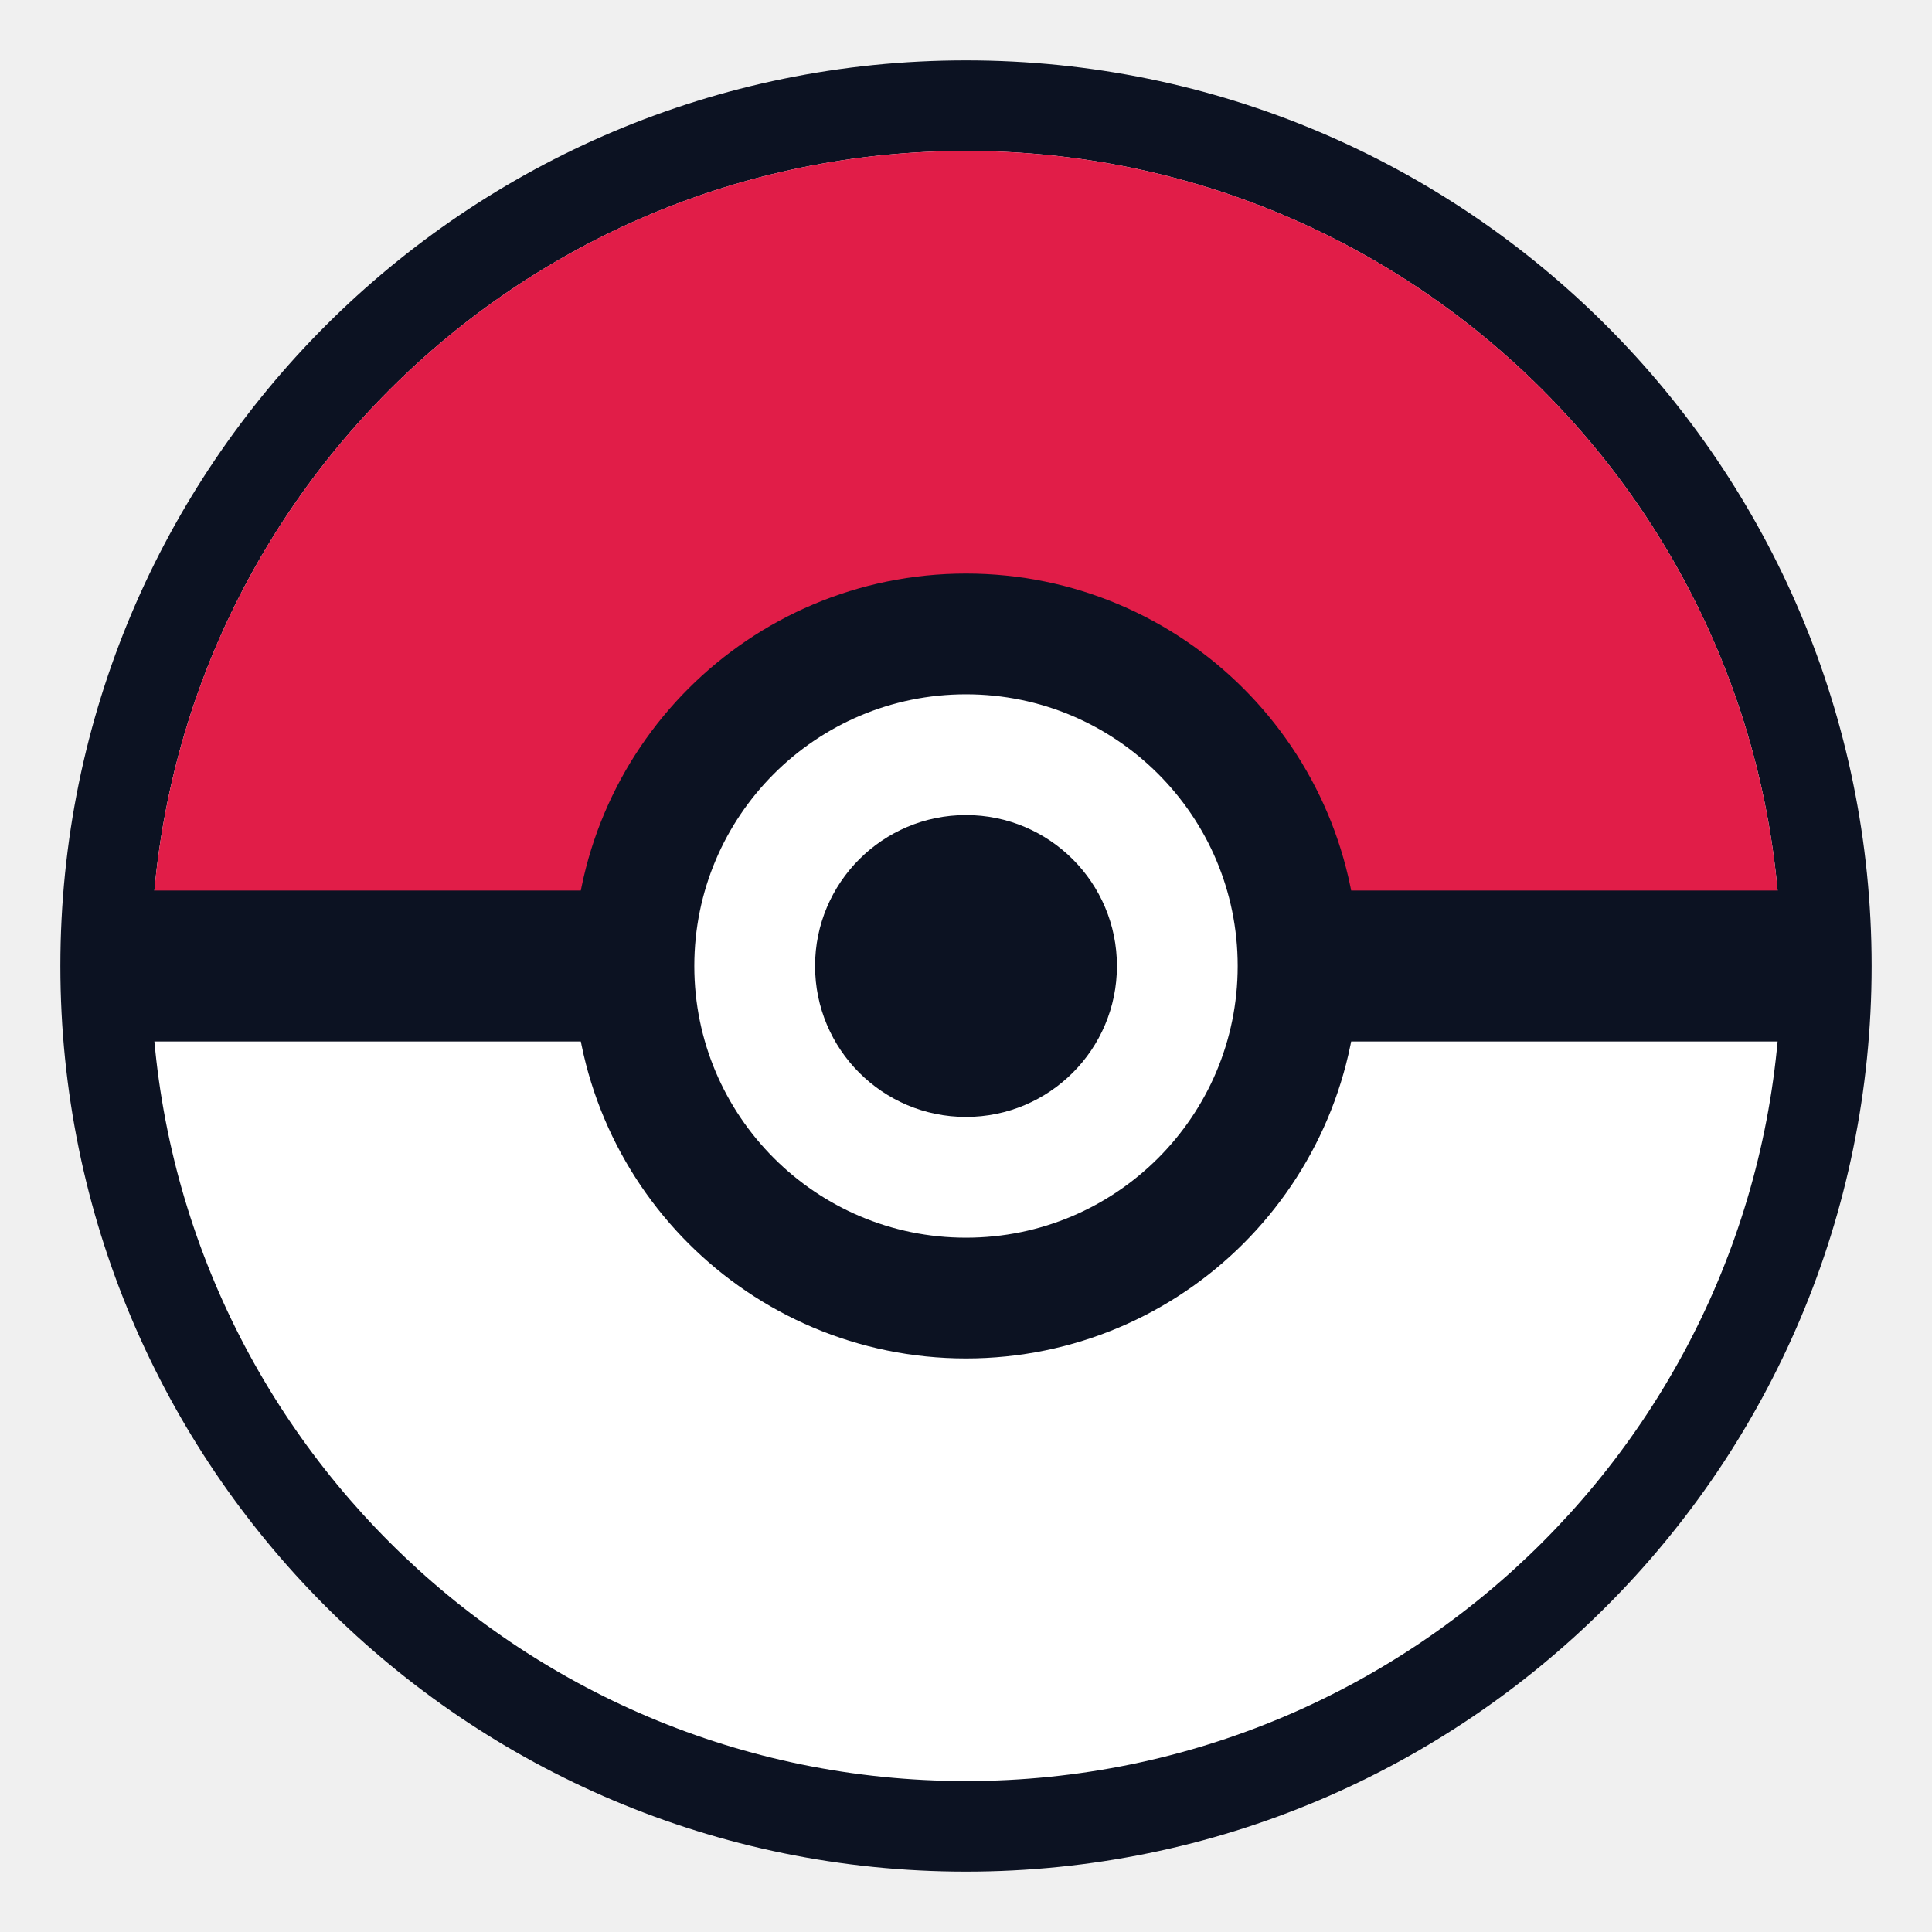
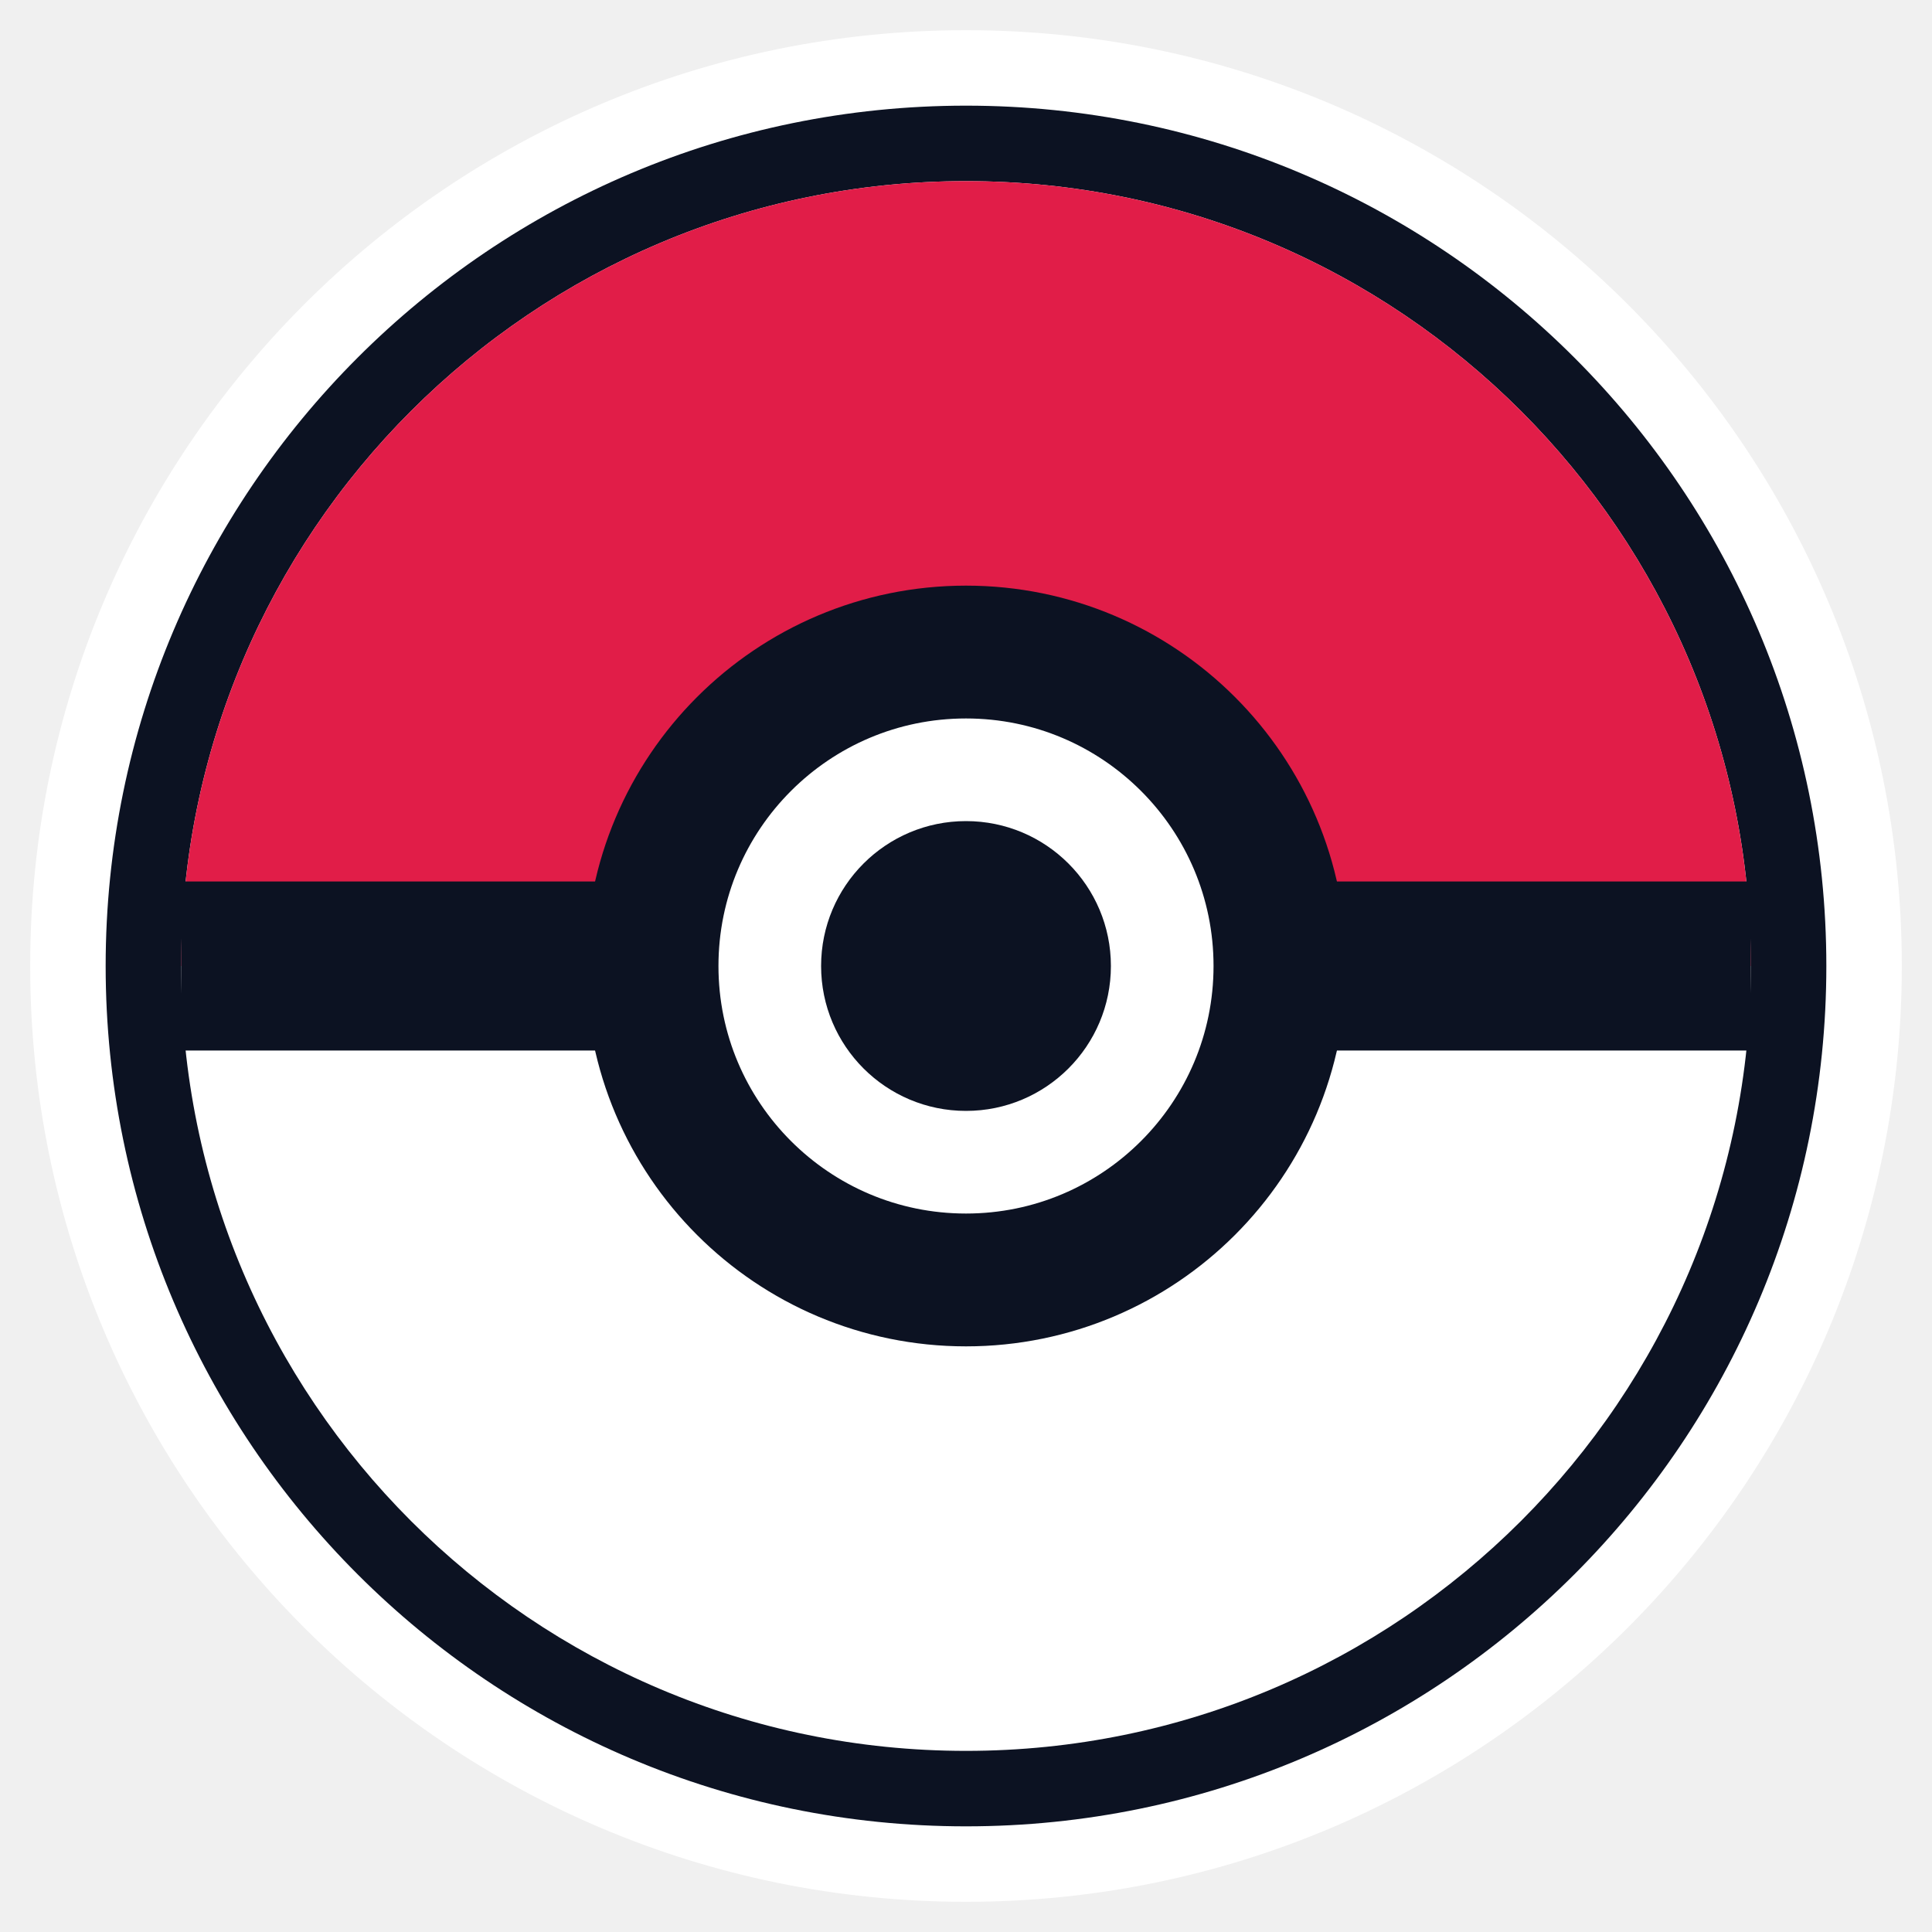
<svg xmlns="http://www.w3.org/2000/svg" viewBox="0 0 32 32" role="img" aria-label="PokeVault">
-   <circle cx="16" cy="16" r="15" fill="#0c1222" />
-   <circle cx="16" cy="16" r="13.5" fill="#fff" />
-   <path d="M2.5 16 A13.5 13.5 0 0 1 29.5 16 Z" fill="#e11d48" />
-   <rect x="2.5" y="14.75" width="27" height="2.5" fill="#0c1222" />
-   <circle cx="16" cy="16" r="5.5" fill="#fff" stroke="#0c1222" stroke-width="2" />
-   <circle cx="16" cy="16" r="2.5" fill="#0c1222" />
+   <circle cx="16" cy="16" r="15.5" fill="#ffffff" />
+   <circle cx="16" cy="16" r="14.25" fill="#0c1222" />
+   <circle cx="16" cy="16" r="13" fill="#ffffff" />
+   <path d="M3 16 A13 13 0 0 1 29 16 Z" fill="#e11d48" />
+   <rect x="3" y="14.6" width="26" height="2.8" fill="#0c1222" />
+   <circle cx="16" cy="16" r="5.2" fill="#ffffff" stroke="#0c1222" stroke-width="2.2" />
+   <circle cx="16" cy="16" r="2.4" fill="#0c1222" />
</svg>
